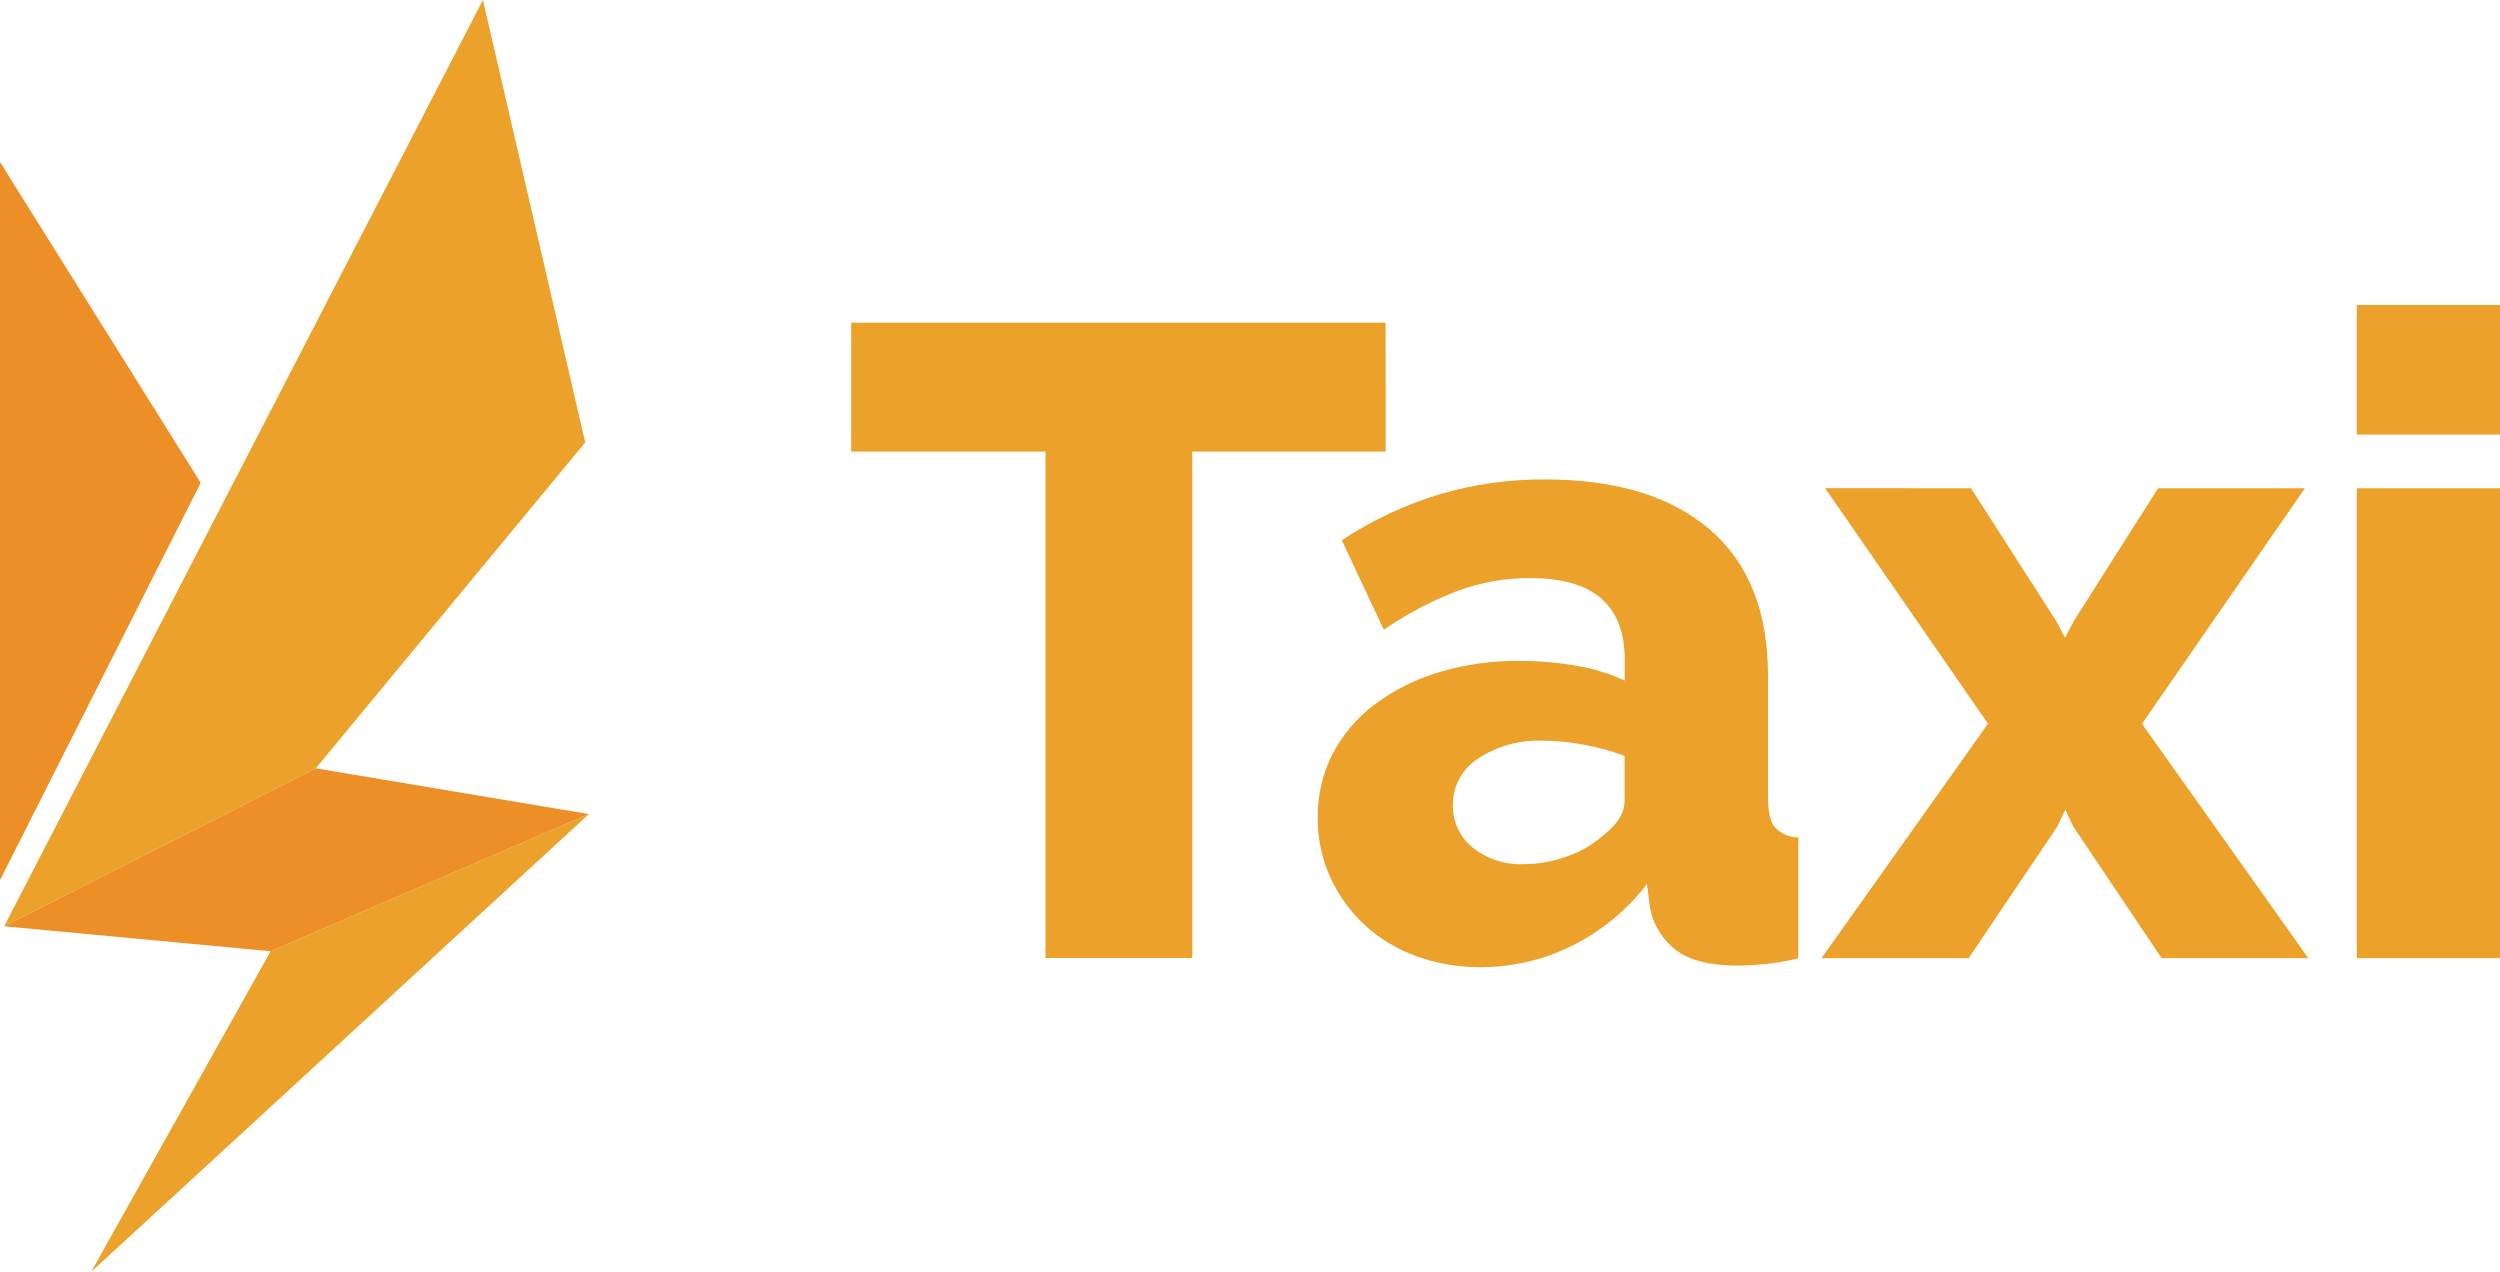
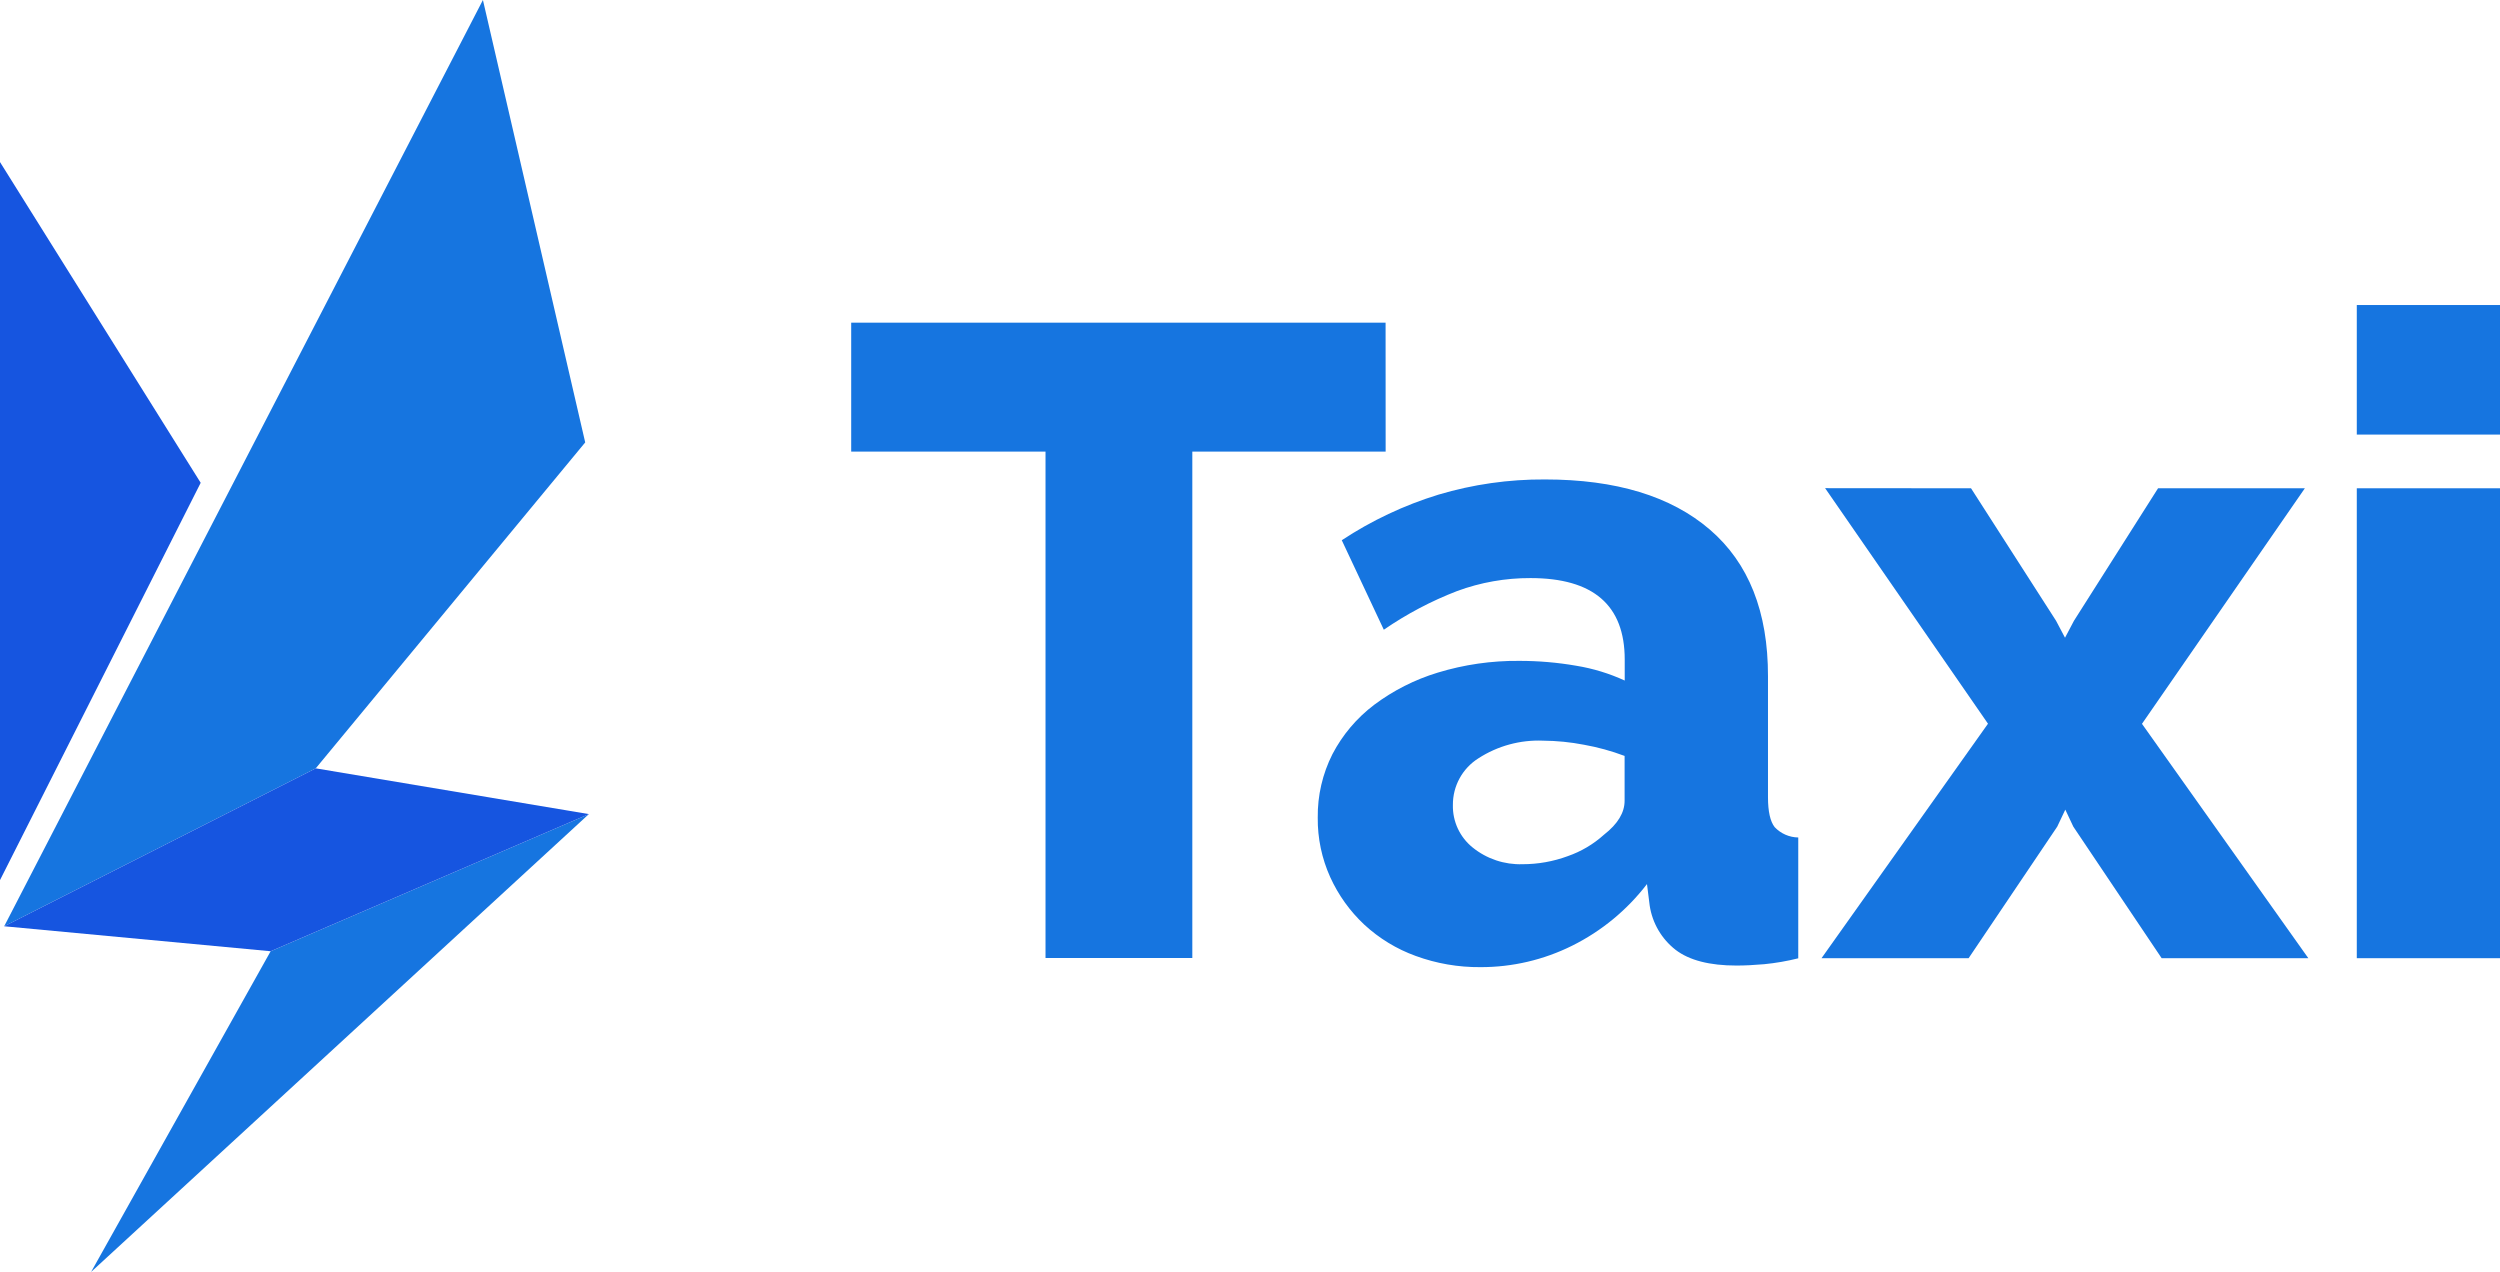
<svg xmlns="http://www.w3.org/2000/svg" id="Layer_1" data-name="Layer 1" viewBox="0 0 424.55 216">
  <defs>
-     <style>.cls-1{fill:#eba12a;}.cls-2{fill:#ec8f26;}</style>
+     <style>.cls-1{fill:#1675e0;}.cls-2{fill:#1655e0;}</style>
  </defs>
  <path class="cls-1" d="M235.31,76.69H202.48v86H177.55v-86h-33V54.8h90.75Z" />
  <path class="cls-1" d="M251.42,164.24a31.19,31.19,0,0,1-11-1.9,25.77,25.77,0,0,1-8.74-5.32,25.49,25.49,0,0,1-5.78-8.06,23.9,23.9,0,0,1-2.12-10.1,23.25,23.25,0,0,1,2.5-10.8,25,25,0,0,1,7.07-8.36,35,35,0,0,1,10.79-5.47,45.91,45.91,0,0,1,13.84-2,56.24,56.24,0,0,1,9.72.83,32.13,32.13,0,0,1,8.21,2.51V112q0-13.83-16-13.83a35.64,35.64,0,0,0-12.46,2.2A60.09,60.09,0,0,0,235,106.94l-7.14-15.2A63.85,63.85,0,0,1,244.28,84a62,62,0,0,1,18.08-2.58q18.09,0,28,8.51t9.88,24.93v20.52q0,3.64,1.14,5.09a5.62,5.62,0,0,0,4,1.75v20.52a39.82,39.82,0,0,1-5.78,1c-1.72.15-3.29.23-4.71.23q-6.84,0-10.33-2.66a11.76,11.76,0,0,1-4.41-7.53l-.46-3.65A36.4,36.4,0,0,1,267,160.59,34.73,34.73,0,0,1,251.42,164.24Zm7.14-17.48a22.13,22.13,0,0,0,7.68-1.37,18,18,0,0,0,6.16-3.65q3.5-2.73,3.49-5.77v-7.6a39,39,0,0,0-6.91-1.9,38.21,38.21,0,0,0-6.92-.69,18.79,18.79,0,0,0-11,3,9.28,9.28,0,0,0-4.33,7.91,9,9,0,0,0,3.34,7.22A12.8,12.8,0,0,0,258.56,146.76Z" />
  <path class="cls-1" d="M334.72,82.92l14.44,22.5,1.52,2.88,1.52-2.88,14.28-22.5h24.93l-27.66,40L392,162.72H367.09l-15-22.34-1.36-2.89-1.37,2.89-15.05,22.34H309.33L337.6,122.9l-27.66-40Z" />
  <path class="cls-1" d="M400.23,73.8v-22h24.32v22Zm0,88.92V82.92h24.32v79.8Z" />
  <polygon class="cls-2" points="0 149.46 34.08 81.99 0 27.52 0 149.46" />
  <polygon class="cls-1" points="15.47 216 100 138.25 45.96 161.54 15.47 216" />
  <polygon class="cls-1" points="82.01 0 0.71 157.3 53.62 130.48 99.38 75.13 82.01 0" />
  <polygon class="cls-2" points="53.62 130.48 0.71 157.3 45.96 161.54 100 138.25 53.62 130.48" />
</svg>
